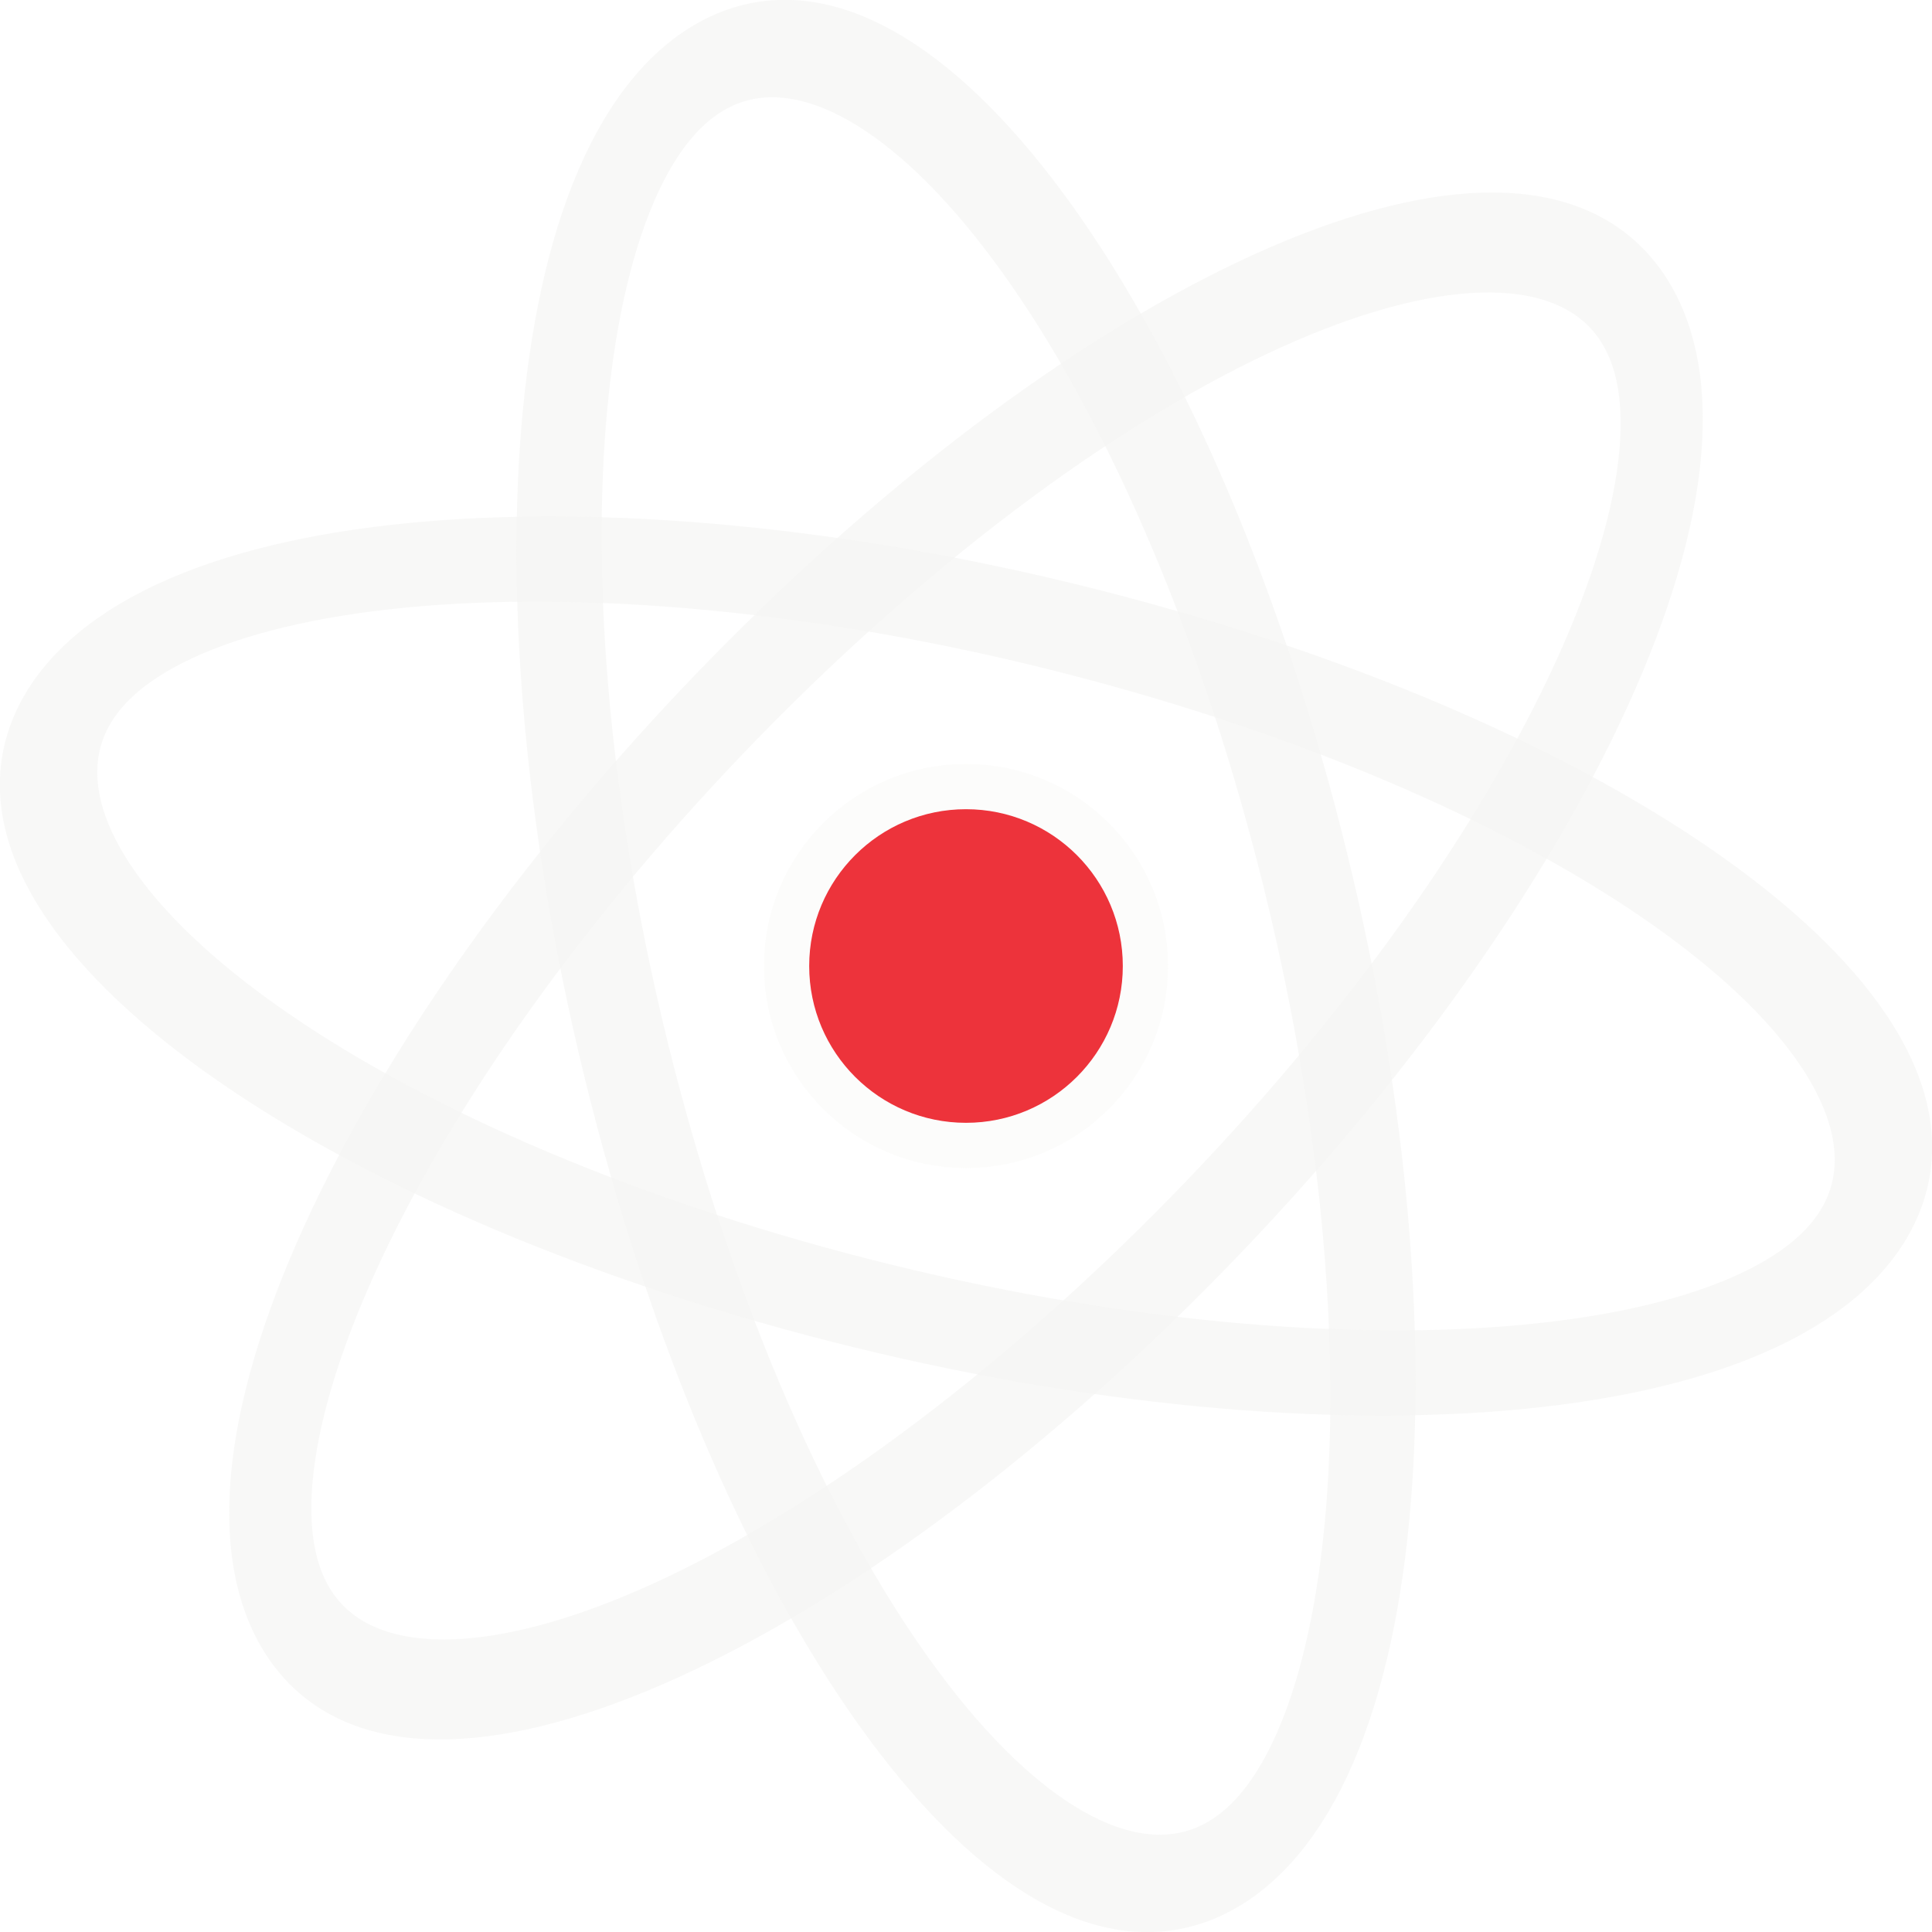
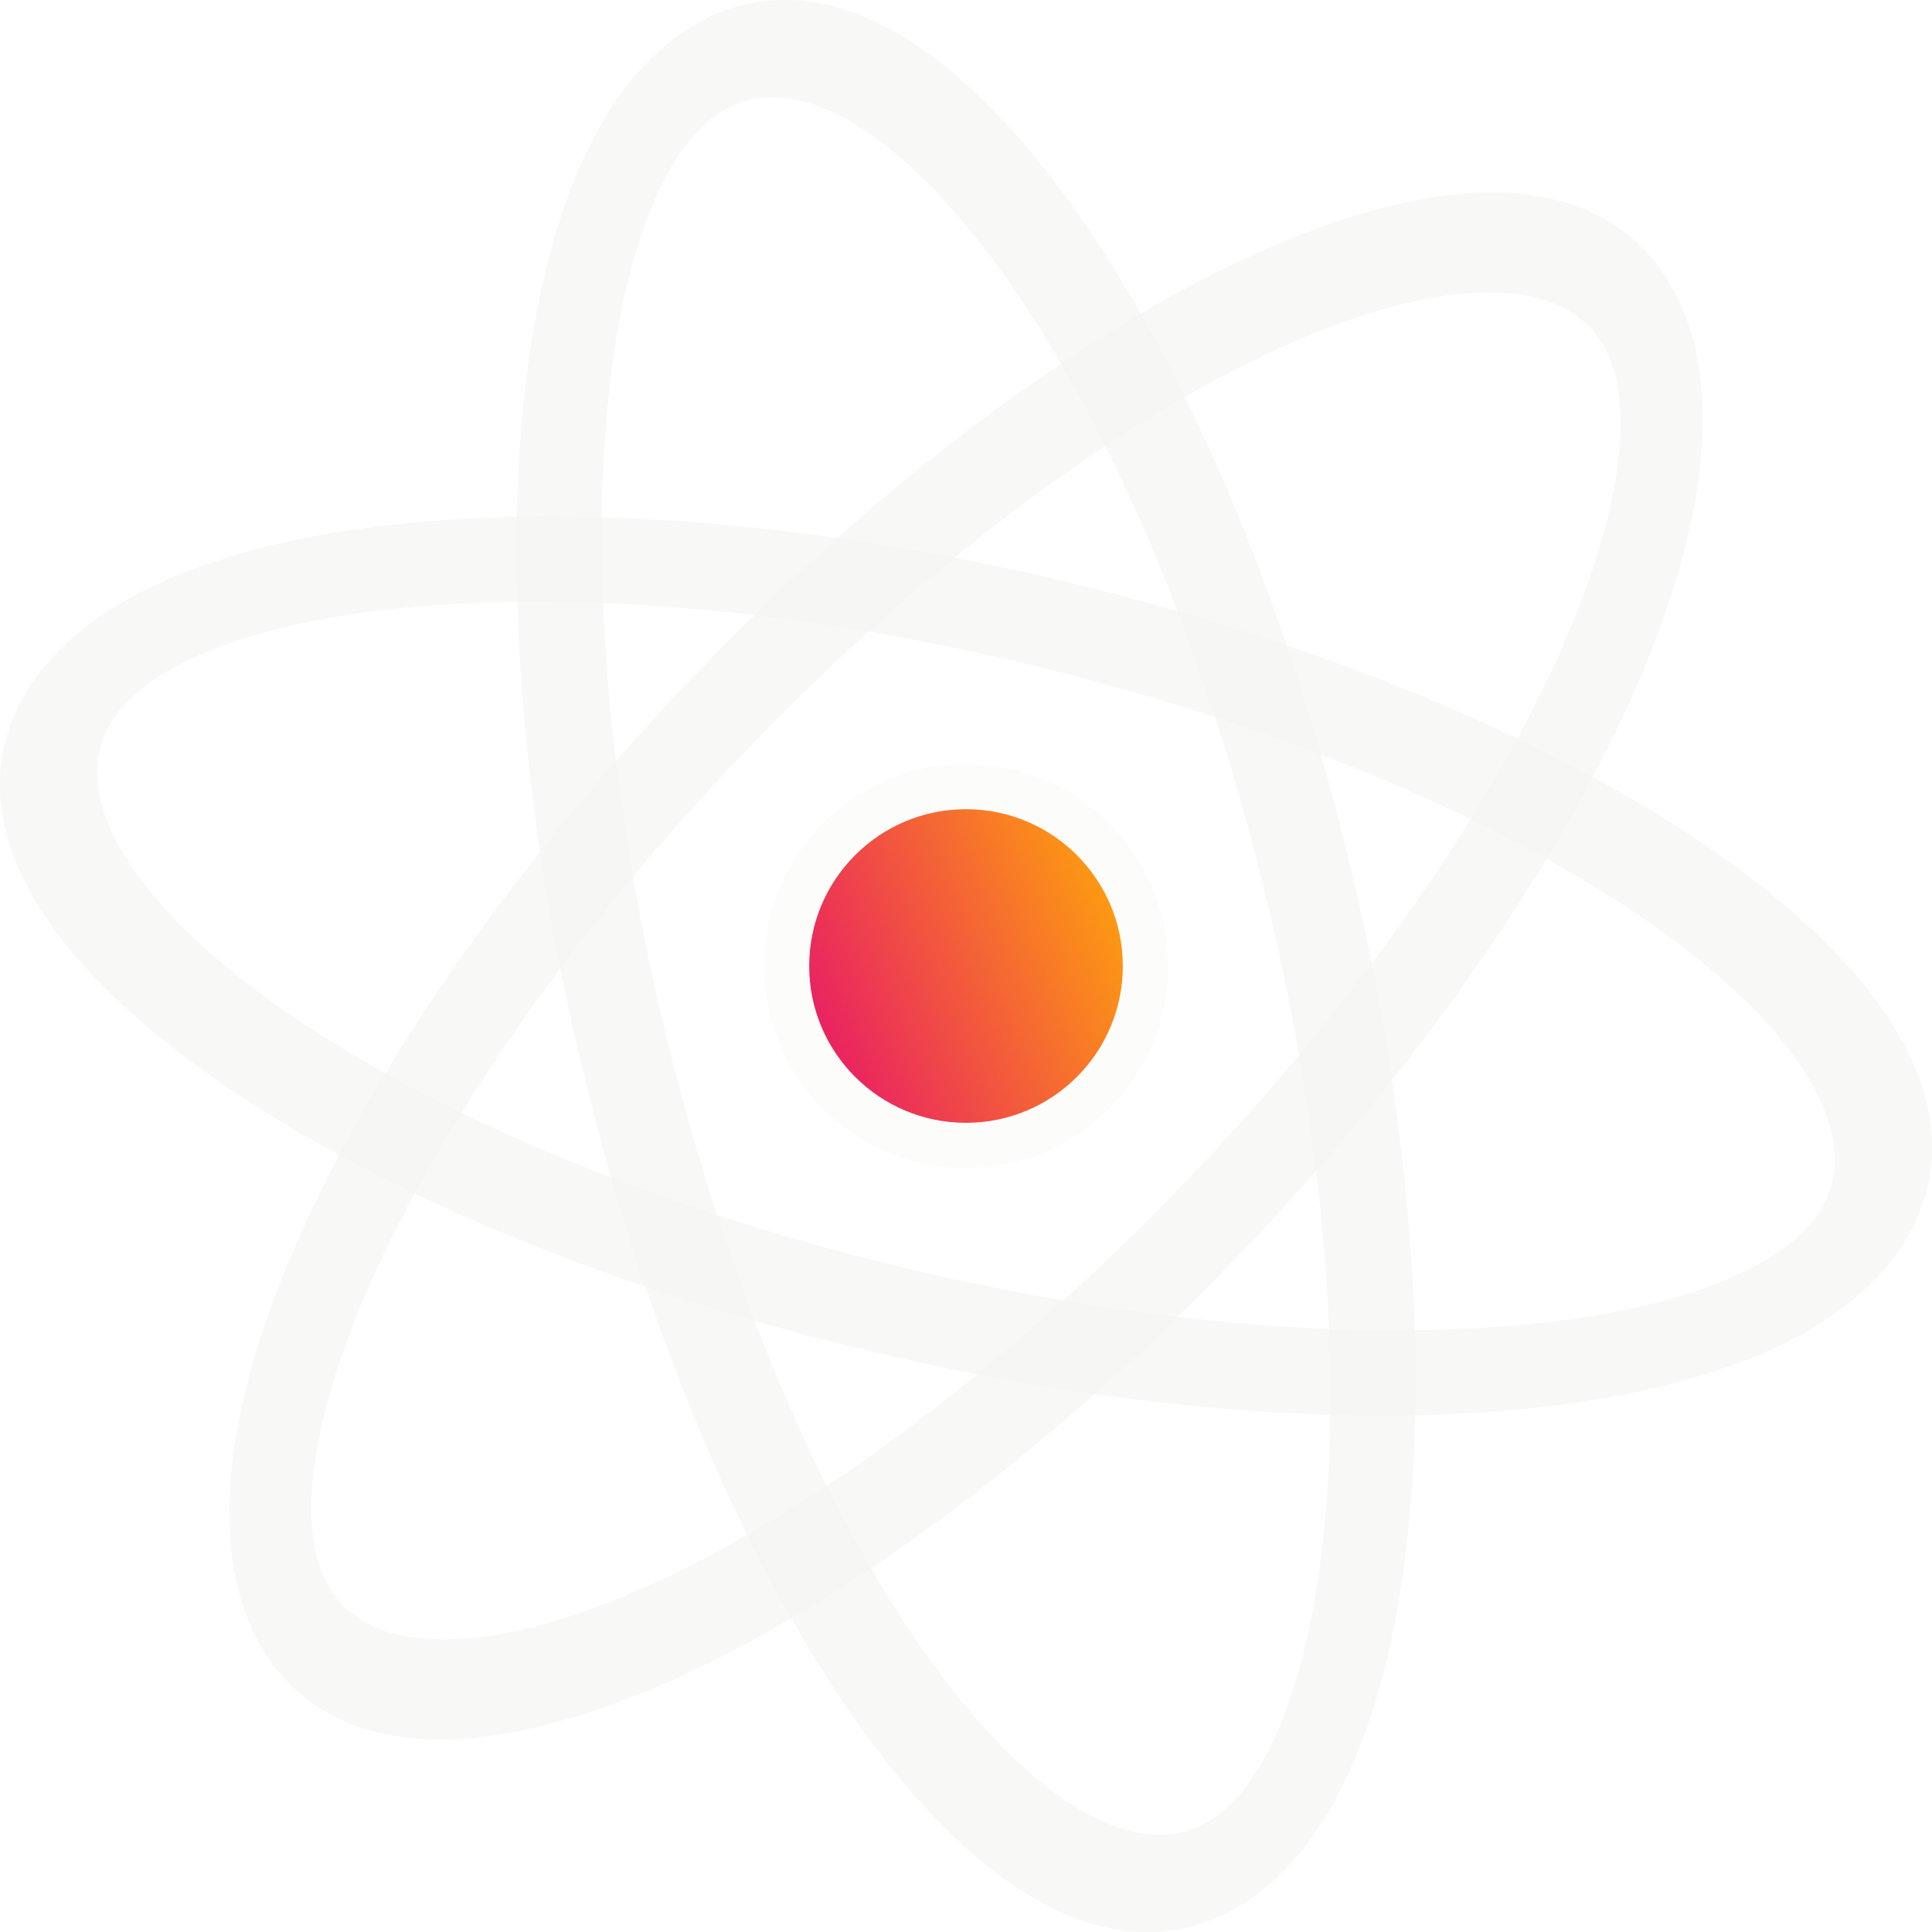
- <svg xmlns="http://www.w3.org/2000/svg" width="256" height="256" viewBox="0 0 64 64" fill="none" version="1.1" id="svg2">
-   <defs id="defs2" />
+ <svg xmlns="http://www.w3.org/2000/svg" xmlns:xlink="http://www.w3.org/1999/xlink" width="256" height="256" viewBox="0 0 64 64" fill="none" version="1.1" id="svg2">
+   <defs id="defs2">
+     <linearGradient id="linearGradient7">
+       <stop style="stop-color:#e92063;stop-opacity:1;" offset="0.15" id="stop9" />
+       <stop style="stop-color:#ffa50a;stop-opacity:1;" offset="0.846" id="stop8" />
+     </linearGradient>
+     <linearGradient xlink:href="#linearGradient7" id="linearGradient10" x1="24.469" y1="57.099" x2="39.996" y2="50.401" gradientUnits="userSpaceOnUse" />
+   </defs>
  <g id="g17">
    <g id="g13" transform="matrix(1.032288,0,0,1.032288,-0.9661064,-1.357492)" style="stroke-width:2.906;stroke-dasharray:none;stroke:#f6f5f4">
      <ellipse style="fill-opacity:1;stroke:#f6f5f4;stroke-width:2.936;stroke-linejoin:round;stroke-dasharray:none;stroke-opacity:0.696;paint-order:stroke markers fill" id="path25" cx="46.353" cy="-9.266" rx="11.577" ry="30.049" transform="matrix(0.5465586,0.8374208,-0.712319,0.7018559,0,0)" />
      <ellipse style="fill-opacity:1;stroke:#f6f5f4;stroke-width:2.936;stroke-linejoin:round;stroke-dasharray:none;stroke-opacity:0.696;paint-order:stroke markers fill" id="path25-4" cx="-22.641" cy="44.136" rx="11.577" ry="30.049" transform="matrix(-0.8920441,0.4519484,0.2659584,0.9639845,0,0)" />
      <ellipse style="fill-opacity:1;stroke:#f6f5f4;stroke-width:2.936;stroke-linejoin:round;stroke-dasharray:none;stroke-opacity:0.696;paint-order:stroke markers fill" id="path25-9" cx="-23.117" cy="43.966" rx="11.577" ry="30.049" transform="matrix(0.4519484,-0.8920441,0.9639845,0.2659584,0,0)" />
    </g>
    <g id="g3" transform="matrix(1.000077,0,0,1.000077,-0.00248369,-22.49888)">
-       <circle style="fill:#ed333b;fill-opacity:1;stroke:#f6f5f4;stroke-width:3;stroke-dasharray:none;stroke-opacity:0.346;paint-order:stroke fill markers" id="path13" cx="32" cy="54.495" r="5.194" />
+       <circle style="fill:url(#linearGradient10);stroke:#f6f5f4;stroke-width:3;stroke-dasharray:none;stroke-opacity:0.346;paint-order:stroke markers fill" id="path13" cx="32" cy="54.495" r="5.194" />
    </g>
  </g>
</svg>
